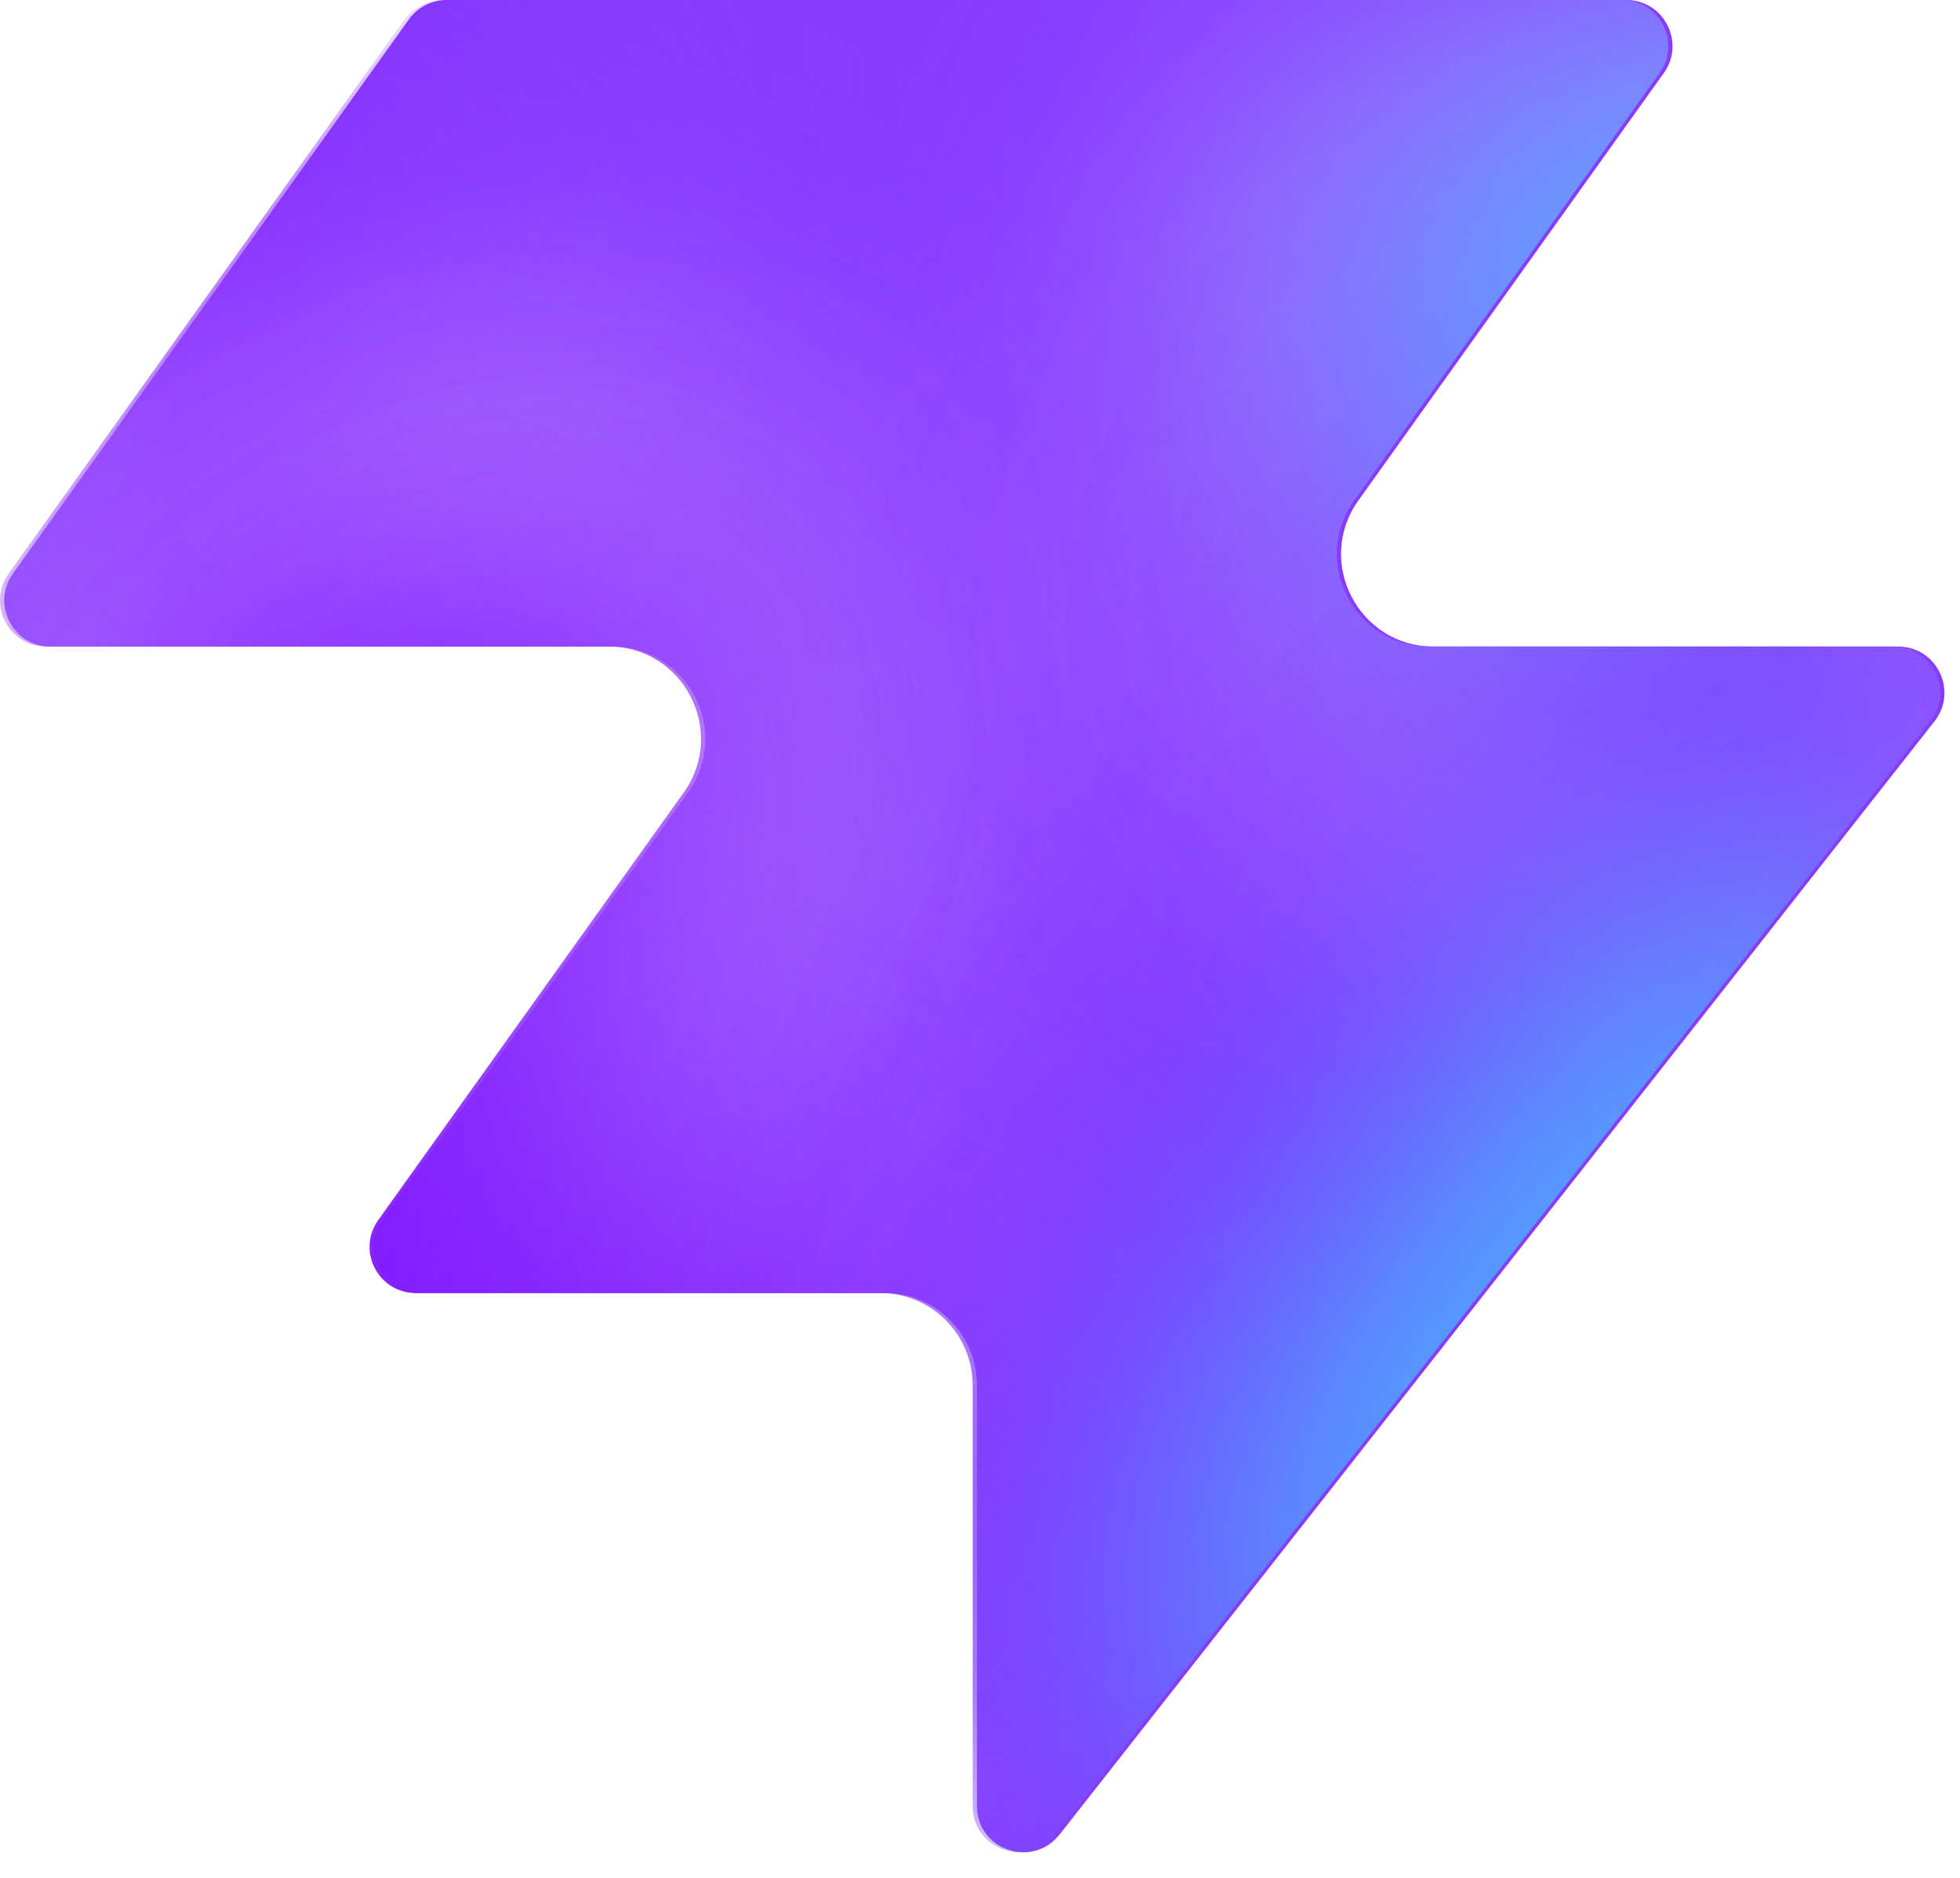
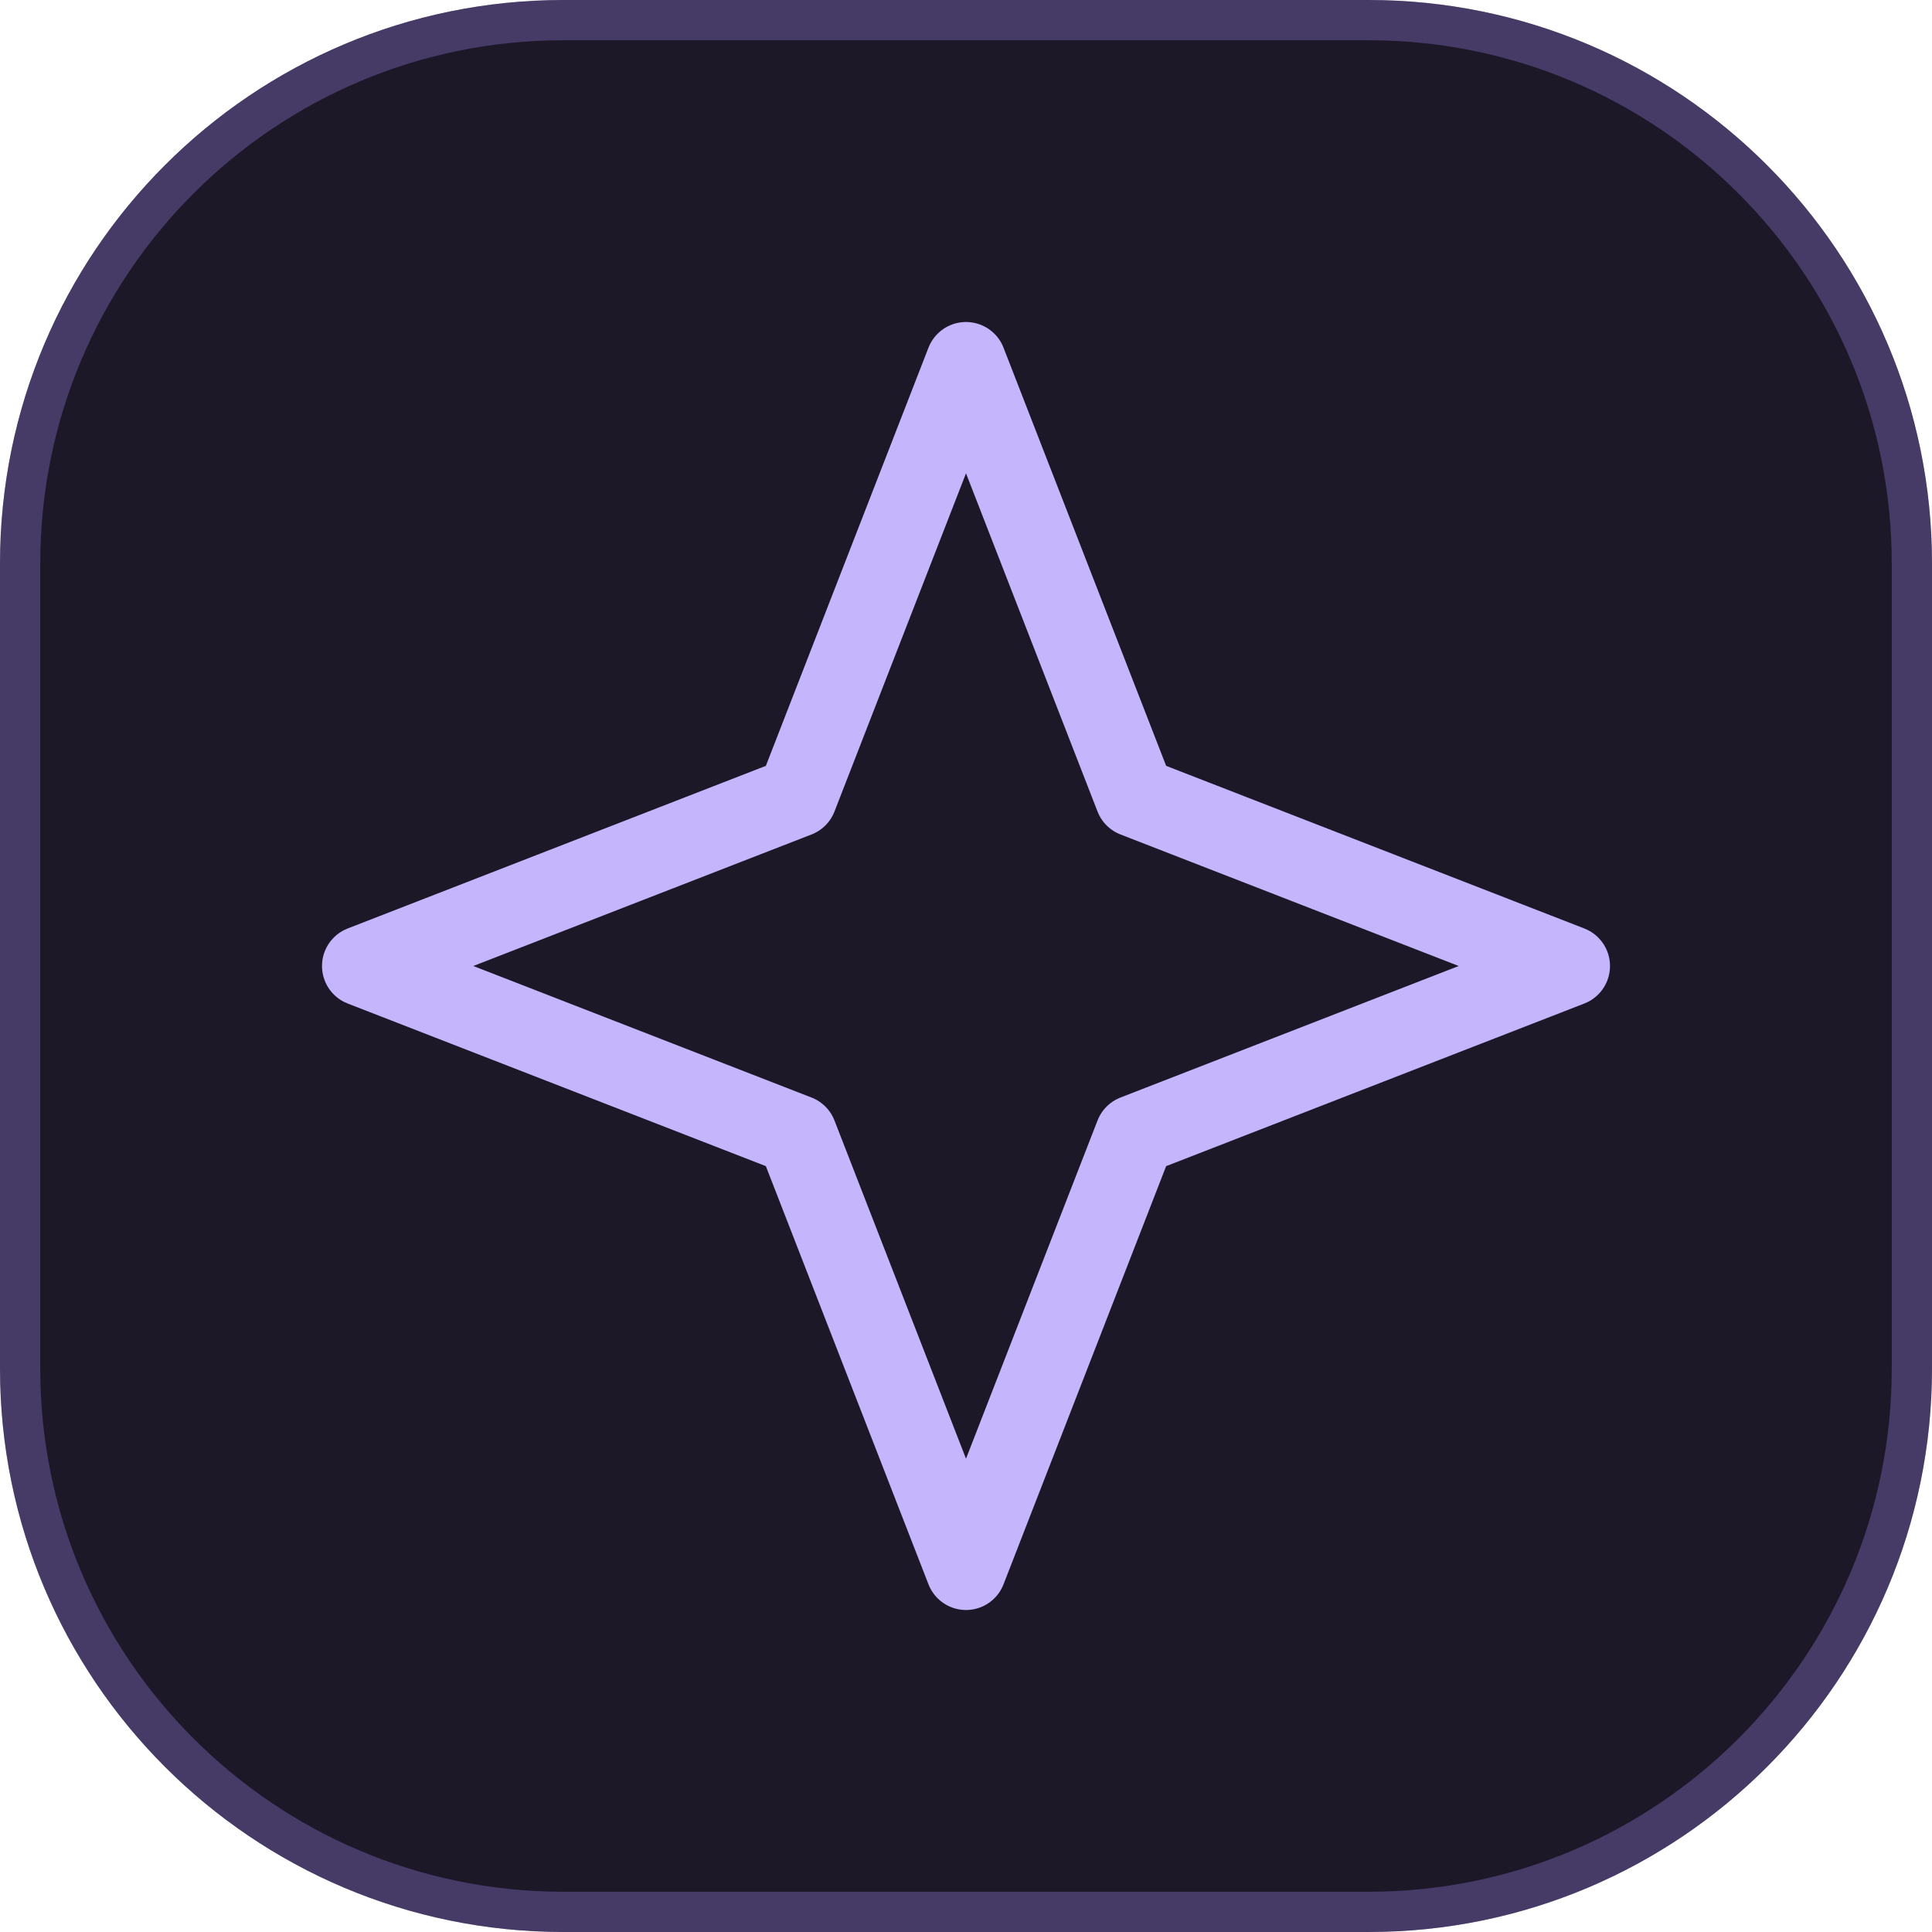
- <svg xmlns="http://www.w3.org/2000/svg" width="48" height="46" fill="none" viewBox="0 0 48 46">
-   <path fill="#863bff" d="M25.946 44.938c-.664.845-2.021.375-2.021-.698V33.937a2.26 2.26 0 0 0-2.262-2.262H10.287c-.92 0-1.456-1.04-.92-1.788l7.48-10.471c1.07-1.497 0-3.578-1.842-3.578H1.237c-.92 0-1.456-1.04-.92-1.788L10.013.474c.214-.297.556-.474.92-.474h28.894c.92 0 1.456 1.04.92 1.788l-7.48 10.471c-1.07 1.498 0 3.579 1.842 3.579h11.377c.943 0 1.473 1.088.89 1.83L25.947 44.94z" style="fill:#863bff;fill:color(display-p3 .525 .23 1);fill-opacity:1" />
-   <mask id="a" width="48" height="46" x="0" y="0" maskUnits="userSpaceOnUse" style="mask-type:alpha">
-     <path fill="#000" d="M25.842 44.938c-.664.844-2.021.375-2.021-.698V33.937a2.26 2.26 0 0 0-2.262-2.262H10.183c-.92 0-1.456-1.04-.92-1.788l7.48-10.471c1.07-1.498 0-3.579-1.842-3.579H1.133c-.92 0-1.456-1.04-.92-1.787L9.91.473c.214-.297.556-.474.92-.474h28.894c.92 0 1.456 1.04.92 1.788l-7.48 10.471c-1.07 1.498 0 3.578 1.842 3.578h11.377c.943 0 1.473 1.088.89 1.832L25.843 44.94z" style="fill:#000;fill-opacity:1" />
-   </mask>
-   <g mask="url(#a)">
-     <g filter="url(#b)">
-       <ellipse cx="5.508" cy="14.704" fill="#ede6ff" rx="5.508" ry="14.704" style="fill:#ede6ff;fill:color(display-p3 .927 .903 1);fill-opacity:1" transform="matrix(.00324 1 1 -.00324 -4.47 31.516)" />
-     </g>
-     <g filter="url(#c)">
-       <ellipse cx="10.399" cy="29.851" fill="#ede6ff" rx="10.399" ry="29.851" style="fill:#ede6ff;fill:color(display-p3 .927 .903 1);fill-opacity:1" transform="matrix(.00324 1 1 -.00324 -39.328 7.883)" />
-     </g>
-     <g filter="url(#d)">
-       <ellipse cx="5.508" cy="30.487" fill="#7e14ff" rx="5.508" ry="30.487" style="fill:#7e14ff;fill:color(display-p3 .492 .077 1);fill-opacity:1" transform="rotate(89.814 -25.913 -14.639)scale(1 -1)" />
-     </g>
-     <g filter="url(#e)">
-       <ellipse cx="5.508" cy="30.599" fill="#7e14ff" rx="5.508" ry="30.599" style="fill:#7e14ff;fill:color(display-p3 .492 .077 1);fill-opacity:1" transform="rotate(89.814 -32.644 -3.334)scale(1 -1)" />
-     </g>
-     <g filter="url(#f)">
-       <ellipse cx="5.508" cy="30.599" fill="#7e14ff" rx="5.508" ry="30.599" style="fill:#7e14ff;fill:color(display-p3 .492 .077 1);fill-opacity:1" transform="matrix(.00324 1 1 -.00324 -34.34 30.47)" />
-     </g>
-     <g filter="url(#g)">
-       <ellipse cx="14.072" cy="22.078" fill="#ede6ff" rx="14.072" ry="22.078" style="fill:#ede6ff;fill:color(display-p3 .927 .903 1);fill-opacity:1" transform="rotate(93.35 24.506 48.493)scale(-1 1)" />
-     </g>
-     <g filter="url(#h)">
-       <ellipse cx="3.47" cy="21.501" fill="#7e14ff" rx="3.47" ry="21.501" style="fill:#7e14ff;fill:color(display-p3 .492 .077 1);fill-opacity:1" transform="rotate(89.009 28.708 47.59)scale(-1 1)" />
-     </g>
-     <g filter="url(#i)">
-       <ellipse cx="3.47" cy="21.501" fill="#7e14ff" rx="3.47" ry="21.501" style="fill:#7e14ff;fill:color(display-p3 .492 .077 1);fill-opacity:1" transform="rotate(89.009 28.708 47.59)scale(-1 1)" />
-     </g>
-     <g filter="url(#j)">
-       <ellipse cx=".387" cy="8.972" fill="#7e14ff" rx="4.407" ry="29.108" style="fill:#7e14ff;fill:color(display-p3 .492 .077 1);fill-opacity:1" transform="rotate(39.51 .387 8.972)" />
-     </g>
-     <g filter="url(#k)">
-       <ellipse cx="47.523" cy="-6.092" fill="#7e14ff" rx="4.407" ry="29.108" style="fill:#7e14ff;fill:color(display-p3 .492 .077 1);fill-opacity:1" transform="rotate(37.892 47.523 -6.092)" />
-     </g>
-     <g filter="url(#l)">
-       <ellipse cx="41.412" cy="6.333" fill="#47bfff" rx="5.971" ry="9.665" style="fill:#47bfff;fill:color(display-p3 .28 .748 1);fill-opacity:1" transform="rotate(37.892 41.412 6.333)" />
-     </g>
-     <g filter="url(#m)">
-       <ellipse cx="-1.879" cy="38.332" fill="#7e14ff" rx="4.407" ry="29.108" style="fill:#7e14ff;fill:color(display-p3 .492 .077 1);fill-opacity:1" transform="rotate(37.892 -1.88 38.332)" />
-     </g>
-     <g filter="url(#n)">
-       <ellipse cx="-1.879" cy="38.332" fill="#7e14ff" rx="4.407" ry="29.108" style="fill:#7e14ff;fill:color(display-p3 .492 .077 1);fill-opacity:1" transform="rotate(37.892 -1.88 38.332)" />
-     </g>
-     <g filter="url(#o)">
-       <ellipse cx="35.651" cy="29.907" fill="#7e14ff" rx="4.407" ry="29.108" style="fill:#7e14ff;fill:color(display-p3 .492 .077 1);fill-opacity:1" transform="rotate(37.892 35.651 29.907)" />
-     </g>
-     <g filter="url(#p)">
-       <ellipse cx="38.418" cy="32.4" fill="#47bfff" rx="5.971" ry="15.297" style="fill:#47bfff;fill:color(display-p3 .28 .748 1);fill-opacity:1" transform="rotate(37.892 38.418 32.4)" />
-     </g>
-   </g>
-   <defs>
-     <filter id="b" width="60.045" height="41.654" x="-19.77" y="16.149" color-interpolation-filters="sRGB" filterUnits="userSpaceOnUse">
-       <feFlood flood-opacity="0" result="BackgroundImageFix" />
-       <feBlend in="SourceGraphic" in2="BackgroundImageFix" result="shape" />
-       <feGaussianBlur result="effect1_foregroundBlur_2002_17158" stdDeviation="7.659" />
-     </filter>
-     <filter id="c" width="90.34" height="51.437" x="-54.613" y="-7.533" color-interpolation-filters="sRGB" filterUnits="userSpaceOnUse">
-       <feFlood flood-opacity="0" result="BackgroundImageFix" />
-       <feBlend in="SourceGraphic" in2="BackgroundImageFix" result="shape" />
-       <feGaussianBlur result="effect1_foregroundBlur_2002_17158" stdDeviation="7.659" />
-     </filter>
-     <filter id="d" width="79.355" height="29.4" x="-49.64" y="2.03" color-interpolation-filters="sRGB" filterUnits="userSpaceOnUse">
-       <feFlood flood-opacity="0" result="BackgroundImageFix" />
-       <feBlend in="SourceGraphic" in2="BackgroundImageFix" result="shape" />
-       <feGaussianBlur result="effect1_foregroundBlur_2002_17158" stdDeviation="4.596" />
-     </filter>
-     <filter id="e" width="79.579" height="29.4" x="-45.045" y="20.029" color-interpolation-filters="sRGB" filterUnits="userSpaceOnUse">
-       <feFlood flood-opacity="0" result="BackgroundImageFix" />
-       <feBlend in="SourceGraphic" in2="BackgroundImageFix" result="shape" />
-       <feGaussianBlur result="effect1_foregroundBlur_2002_17158" stdDeviation="4.596" />
-     </filter>
-     <filter id="f" width="79.579" height="29.4" x="-43.513" y="21.178" color-interpolation-filters="sRGB" filterUnits="userSpaceOnUse">
-       <feFlood flood-opacity="0" result="BackgroundImageFix" />
-       <feBlend in="SourceGraphic" in2="BackgroundImageFix" result="shape" />
-       <feGaussianBlur result="effect1_foregroundBlur_2002_17158" stdDeviation="4.596" />
-     </filter>
-     <filter id="g" width="74.749" height="58.852" x="15.756" y="-17.901" color-interpolation-filters="sRGB" filterUnits="userSpaceOnUse">
-       <feFlood flood-opacity="0" result="BackgroundImageFix" />
-       <feBlend in="SourceGraphic" in2="BackgroundImageFix" result="shape" />
-       <feGaussianBlur result="effect1_foregroundBlur_2002_17158" stdDeviation="7.659" />
-     </filter>
-     <filter id="h" width="61.377" height="25.362" x="23.548" y="2.284" color-interpolation-filters="sRGB" filterUnits="userSpaceOnUse">
-       <feFlood flood-opacity="0" result="BackgroundImageFix" />
-       <feBlend in="SourceGraphic" in2="BackgroundImageFix" result="shape" />
-       <feGaussianBlur result="effect1_foregroundBlur_2002_17158" stdDeviation="4.596" />
-     </filter>
-     <filter id="i" width="61.377" height="25.362" x="23.548" y="2.284" color-interpolation-filters="sRGB" filterUnits="userSpaceOnUse">
-       <feFlood flood-opacity="0" result="BackgroundImageFix" />
-       <feBlend in="SourceGraphic" in2="BackgroundImageFix" result="shape" />
-       <feGaussianBlur result="effect1_foregroundBlur_2002_17158" stdDeviation="4.596" />
-     </filter>
-     <filter id="j" width="56.045" height="63.649" x="-27.636" y="-22.853" color-interpolation-filters="sRGB" filterUnits="userSpaceOnUse">
-       <feFlood flood-opacity="0" result="BackgroundImageFix" />
-       <feBlend in="SourceGraphic" in2="BackgroundImageFix" result="shape" />
-       <feGaussianBlur result="effect1_foregroundBlur_2002_17158" stdDeviation="4.596" />
-     </filter>
-     <filter id="k" width="54.814" height="64.646" x="20.116" y="-38.415" color-interpolation-filters="sRGB" filterUnits="userSpaceOnUse">
-       <feFlood flood-opacity="0" result="BackgroundImageFix" />
-       <feBlend in="SourceGraphic" in2="BackgroundImageFix" result="shape" />
-       <feGaussianBlur result="effect1_foregroundBlur_2002_17158" stdDeviation="4.596" />
-     </filter>
-     <filter id="l" width="33.541" height="35.313" x="24.641" y="-11.323" color-interpolation-filters="sRGB" filterUnits="userSpaceOnUse">
-       <feFlood flood-opacity="0" result="BackgroundImageFix" />
-       <feBlend in="SourceGraphic" in2="BackgroundImageFix" result="shape" />
-       <feGaussianBlur result="effect1_foregroundBlur_2002_17158" stdDeviation="4.596" />
-     </filter>
-     <filter id="m" width="54.814" height="64.646" x="-29.286" y="6.009" color-interpolation-filters="sRGB" filterUnits="userSpaceOnUse">
-       <feFlood flood-opacity="0" result="BackgroundImageFix" />
-       <feBlend in="SourceGraphic" in2="BackgroundImageFix" result="shape" />
-       <feGaussianBlur result="effect1_foregroundBlur_2002_17158" stdDeviation="4.596" />
-     </filter>
-     <filter id="n" width="54.814" height="64.646" x="-29.286" y="6.009" color-interpolation-filters="sRGB" filterUnits="userSpaceOnUse">
-       <feFlood flood-opacity="0" result="BackgroundImageFix" />
-       <feBlend in="SourceGraphic" in2="BackgroundImageFix" result="shape" />
-       <feGaussianBlur result="effect1_foregroundBlur_2002_17158" stdDeviation="4.596" />
-     </filter>
-     <filter id="o" width="54.814" height="64.646" x="8.244" y="-2.416" color-interpolation-filters="sRGB" filterUnits="userSpaceOnUse">
-       <feFlood flood-opacity="0" result="BackgroundImageFix" />
-       <feBlend in="SourceGraphic" in2="BackgroundImageFix" result="shape" />
-       <feGaussianBlur result="effect1_foregroundBlur_2002_17158" stdDeviation="4.596" />
-     </filter>
-     <filter id="p" width="39.409" height="43.623" x="18.713" y="10.588" color-interpolation-filters="sRGB" filterUnits="userSpaceOnUse">
-       <feFlood flood-opacity="0" result="BackgroundImageFix" />
-       <feBlend in="SourceGraphic" in2="BackgroundImageFix" result="shape" />
-       <feGaussianBlur result="effect1_foregroundBlur_2002_17158" stdDeviation="4.596" />
-     </filter>
-   </defs>
+ <svg xmlns="http://www.w3.org/2000/svg" viewBox="0 0 48 48" fill="none">
+   <rect width="48" height="48" rx="14" fill="#1c1828" />
+   <rect x=".5" y=".5" width="47" height="47" rx="13.5" stroke="#a78bfa" stroke-opacity=".3" />
+   <path d="m24 9 4.2 10.8L39 24l-10.8 4.2L24 39l-4.2-10.8L9 24l10.8-4.2L24 9Z" stroke="#c4b5fd" stroke-width="2" stroke-linejoin="round" />
</svg>
